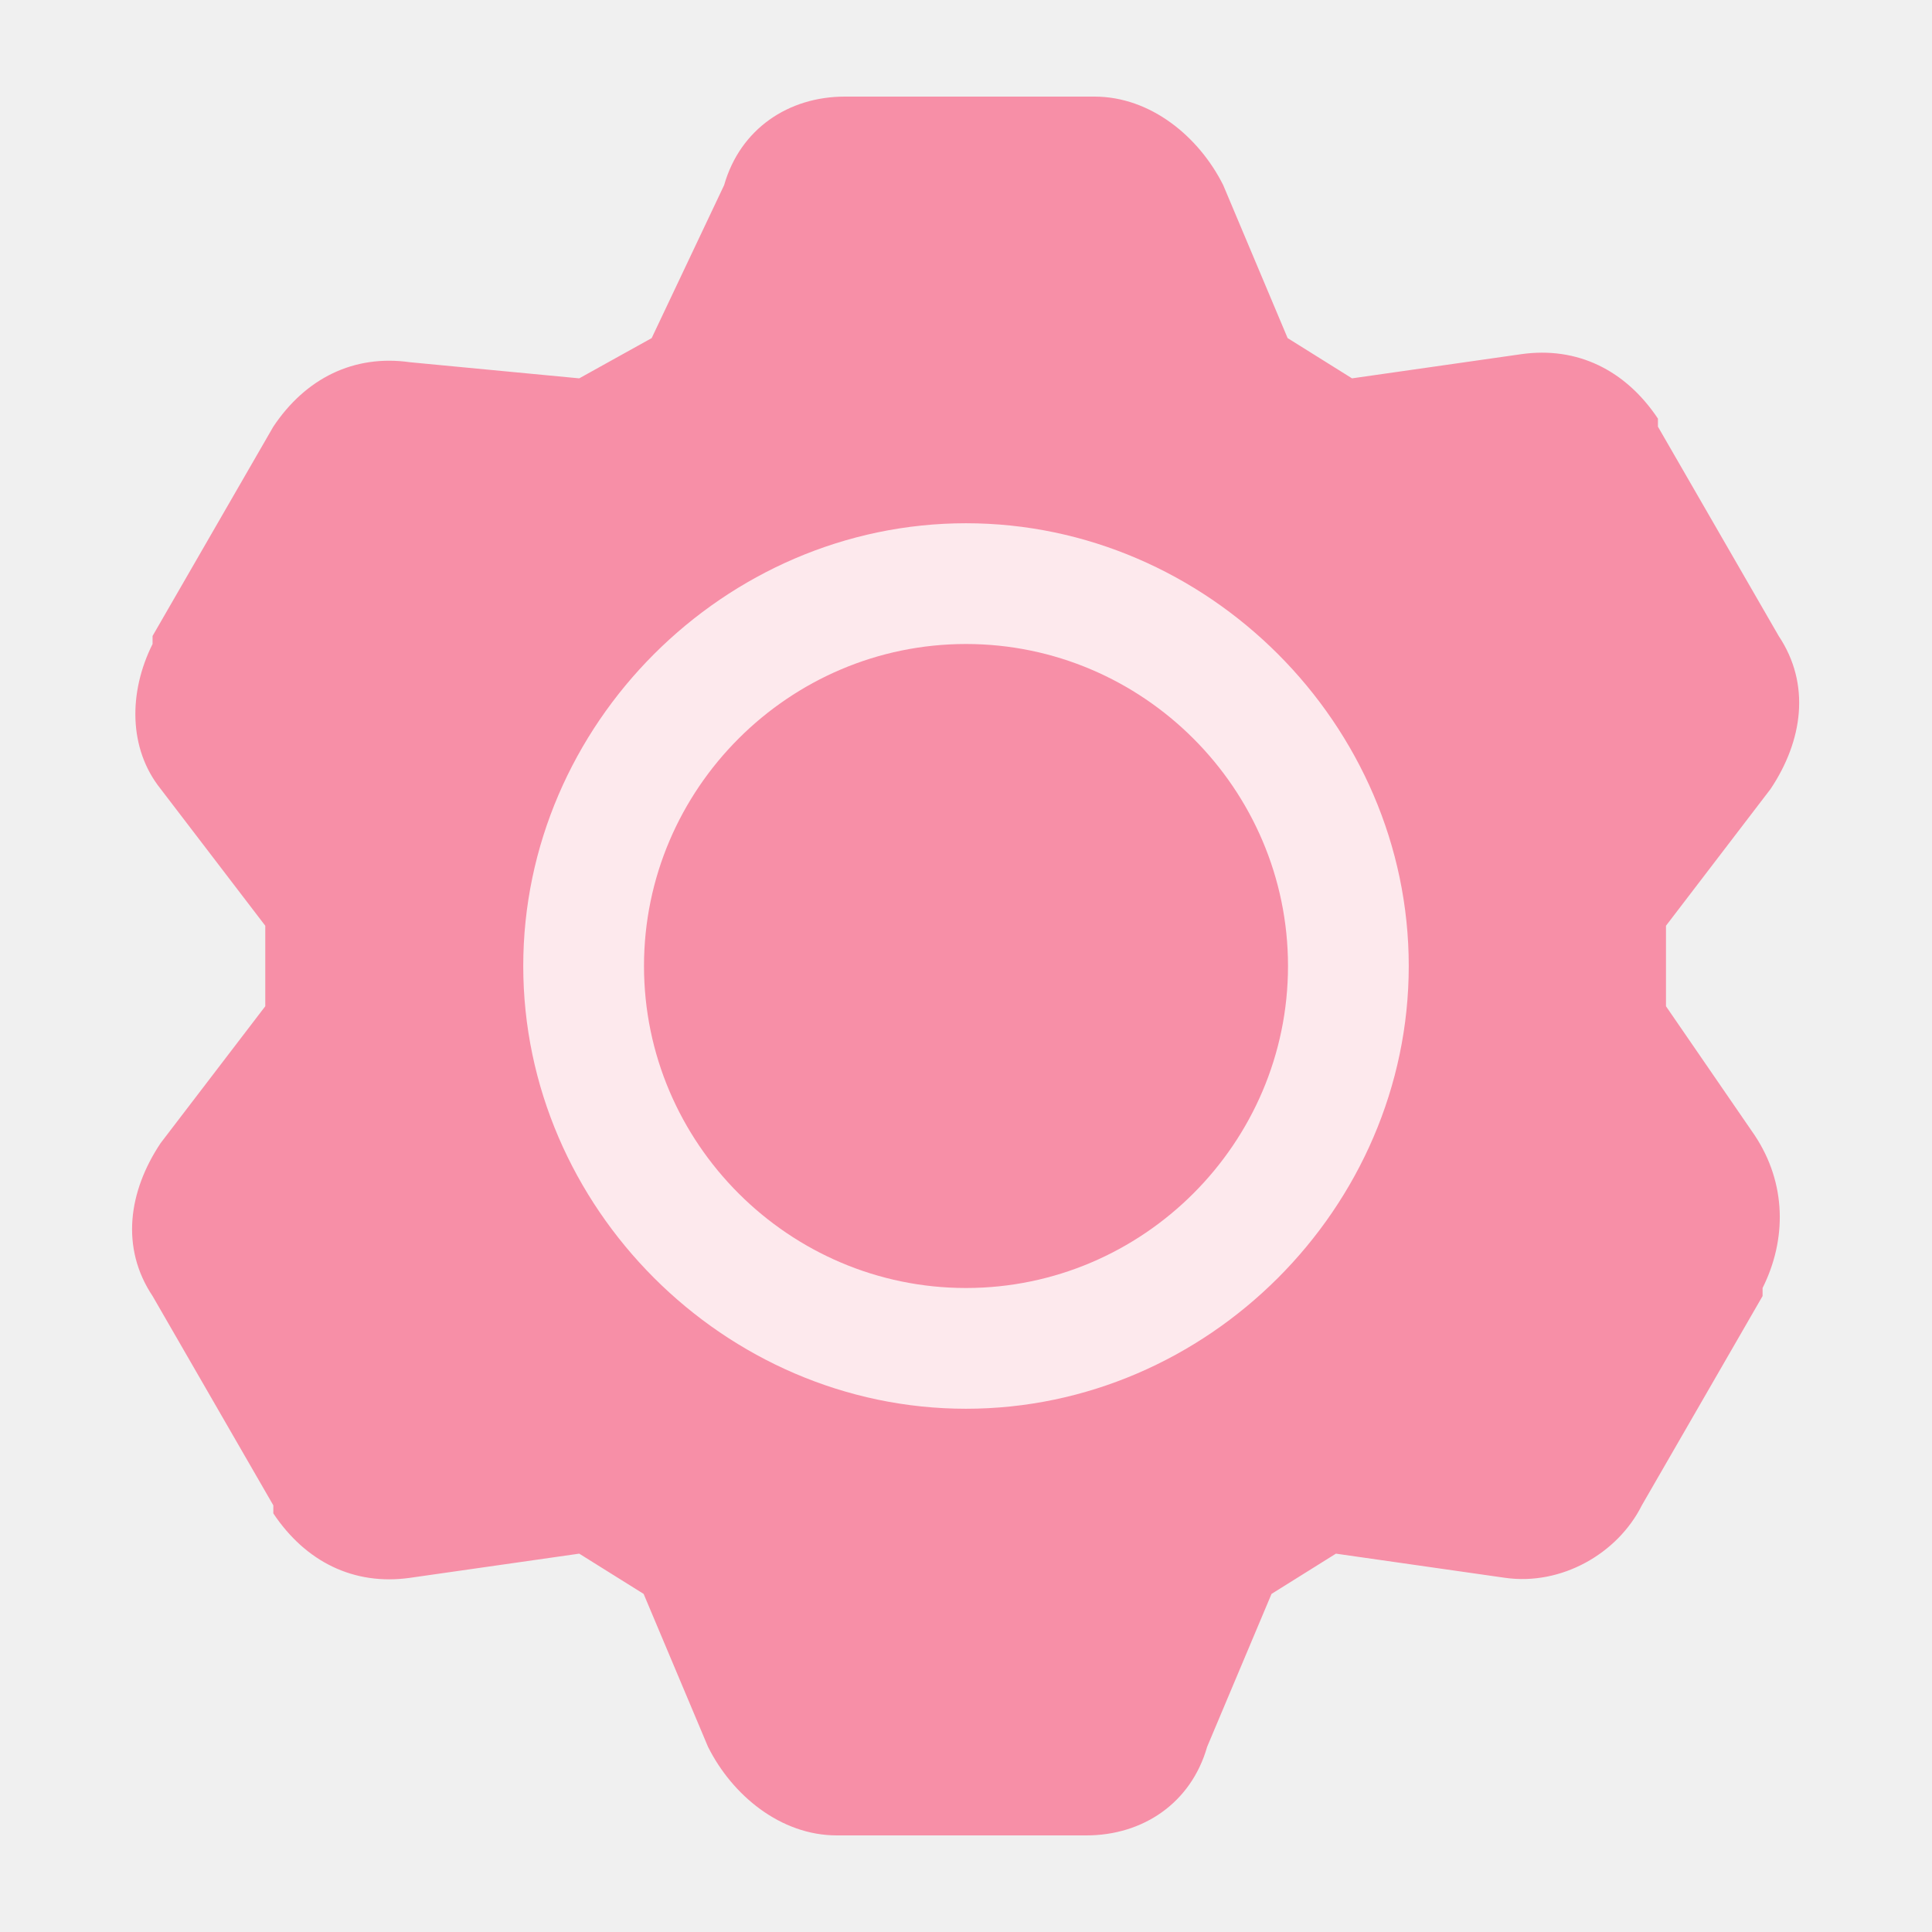
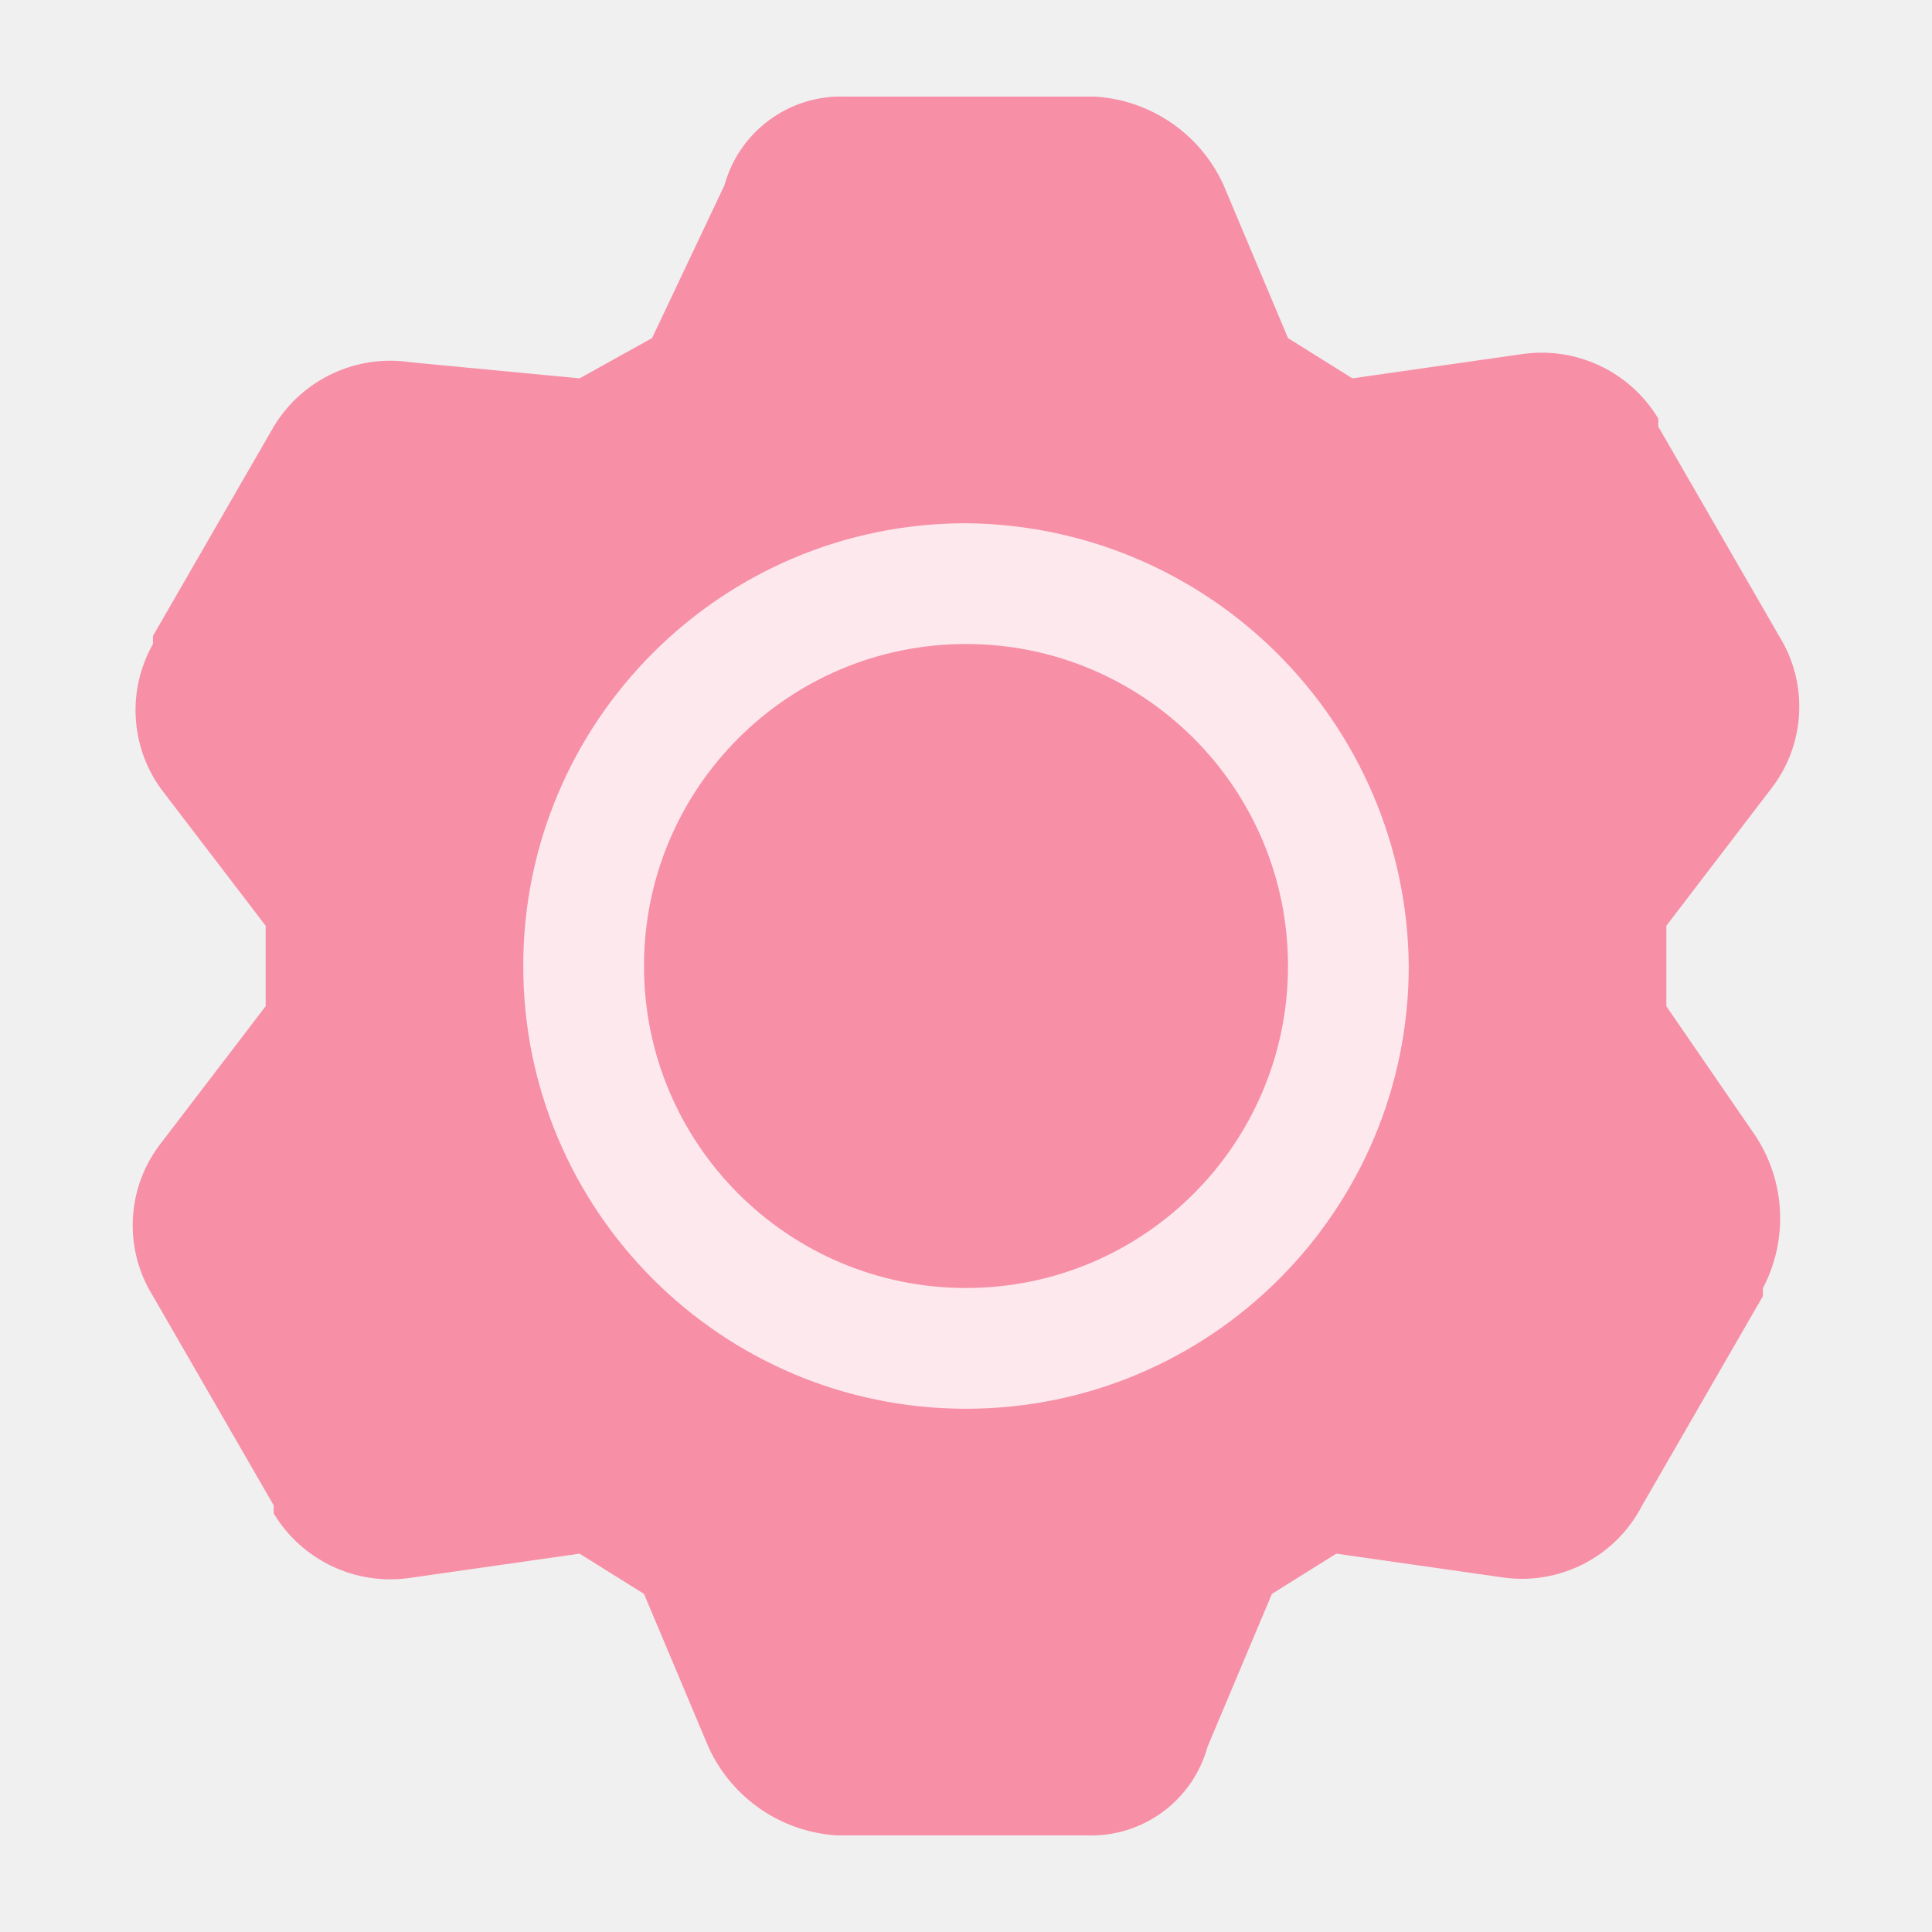
- <svg xmlns="http://www.w3.org/2000/svg" xmlns:xlink="http://www.w3.org/1999/xlink" viewBox="0 0 24 24" fill="none">
-   <defs>
-     <rect id="path_0" x="0" y="0" width="24" height="24" />
-   </defs>
-   <g opacity="1" transform="translate(0 0)  rotate(0 12 12)">
-     <mask id="bg-mask-0" fill="white">
-       <use xlink:href="#path_0" />
-     </mask>
-     <g mask="url(#bg-mask-0)">
-       <path id="路径 1" fill-rule="evenodd" fill="#f78fa7" transform="translate(1.64536 1.2)  rotate(0 10.35464 10.8)" opacity="1" d="M1.65,11.3L0.35,13C-0.05,13.6 -0.15,14.3 0.25,14.9L1.75,17.5L1.75,17.6C2.15,18.2 2.75,18.5 3.45,18.4L5.55,18.1L6.35,18.6L7.15,20.5C7.45,21.1 8.05,21.6 8.75,21.6L11.75,21.6L11.85,21.6C12.55,21.6 13.15,21.2 13.35,20.5L14.15,18.6L14.95,18.1L17.05,18.4C17.75,18.5 18.45,18.1 18.75,17.5L20.25,14.9L20.25,14.8C20.55,14.2 20.55,13.5 20.15,12.9L19.05,11.3L19.05,10.3L20.35,8.6C20.75,8 20.85,7.3 20.45,6.7L18.95,4.1L18.95,4C18.55,3.4 17.95,3.1 17.25,3.2L15.15,3.5L14.35,3L13.55,1.1C13.25,0.5 12.65,0 11.95,0L8.95,0L8.85,0C8.15,0 7.55,0.4 7.35,1.1L6.45,3L5.55,3.5L3.45,3.3C2.75,3.2 2.15,3.5 1.75,4.1L0.25,6.7L0.25,6.8C-0.05,7.4 -0.05,8.1 0.35,8.6L1.65,10.3L1.65,11.3Z " />
-       <path id="分组 1" fill-rule="evenodd" fill="#FFFFFF" transform="translate(6.5 6.5)  rotate(0 5.5 5.5)" opacity="0.8" d="M0 5.5C0 8.5 2.5 11 5.5 11C8.5 11 11 8.5 11 5.5C11 2.5 8.5 0 5.5 0C2.5 0 0 2.5 0 5.5Z M9.5 5.5C9.5 3.3 7.7 1.5 5.5 1.5C3.3 1.5 1.5 3.3 1.5 5.5C1.5 7.7 3.3 9.5 5.5 9.5C7.7 9.5 9.5 7.7 9.5 5.5Z " />
-     </g>
+ <svg xmlns="http://www.w3.org/2000/svg" viewBox="0 0 24 24">
+   <path d="M3.3,12.5,2,14.2a1.66,1.66,0,0,0-.1,1.9l1.5,2.6v.1a1.69,1.69,0,0,0,1.7.8l2.1-.3.8.5.8,1.9a1.88,1.88,0,0,0,1.6,1.1h3.1A1.5,1.5,0,0,0,15,21.7l.8-1.9.8-.5,2.1.3a1.68,1.68,0,0,0,1.7-.9l1.5-2.6V16a1.86,1.86,0,0,0-.1-1.9l-1.1-1.6v-1L22,9.8a1.66,1.66,0,0,0,.1-1.9L20.6,5.3V5.2a1.69,1.69,0,0,0-1.7-.8l-2.1.3L16,4.2l-.8-1.9a1.88,1.88,0,0,0-1.6-1.1H10.5A1.5,1.5,0,0,0,9,2.3L8.1,4.2l-.9.5L5.1,4.5a1.69,1.69,0,0,0-1.7.8L1.9,7.9V8A1.67,1.67,0,0,0,2,9.8l1.3,1.7Z" transform="translate(0 0)" style="fill:#f78fa7;fill-rule:evenodd" />
+   <g style="opacity:0.8;isolation:isolate">
+     <path d="M12,6.5A5.5,5.5,0,1,0,17.5,12,5.55,5.55,0,0,0,12,6.5ZM12,16a4,4,0,1,1,4-4A4,4,0,0,1,12,16Z" transform="translate(0 0)" style="fill:#fff;fill-rule:evenodd" />
  </g>
</svg>
